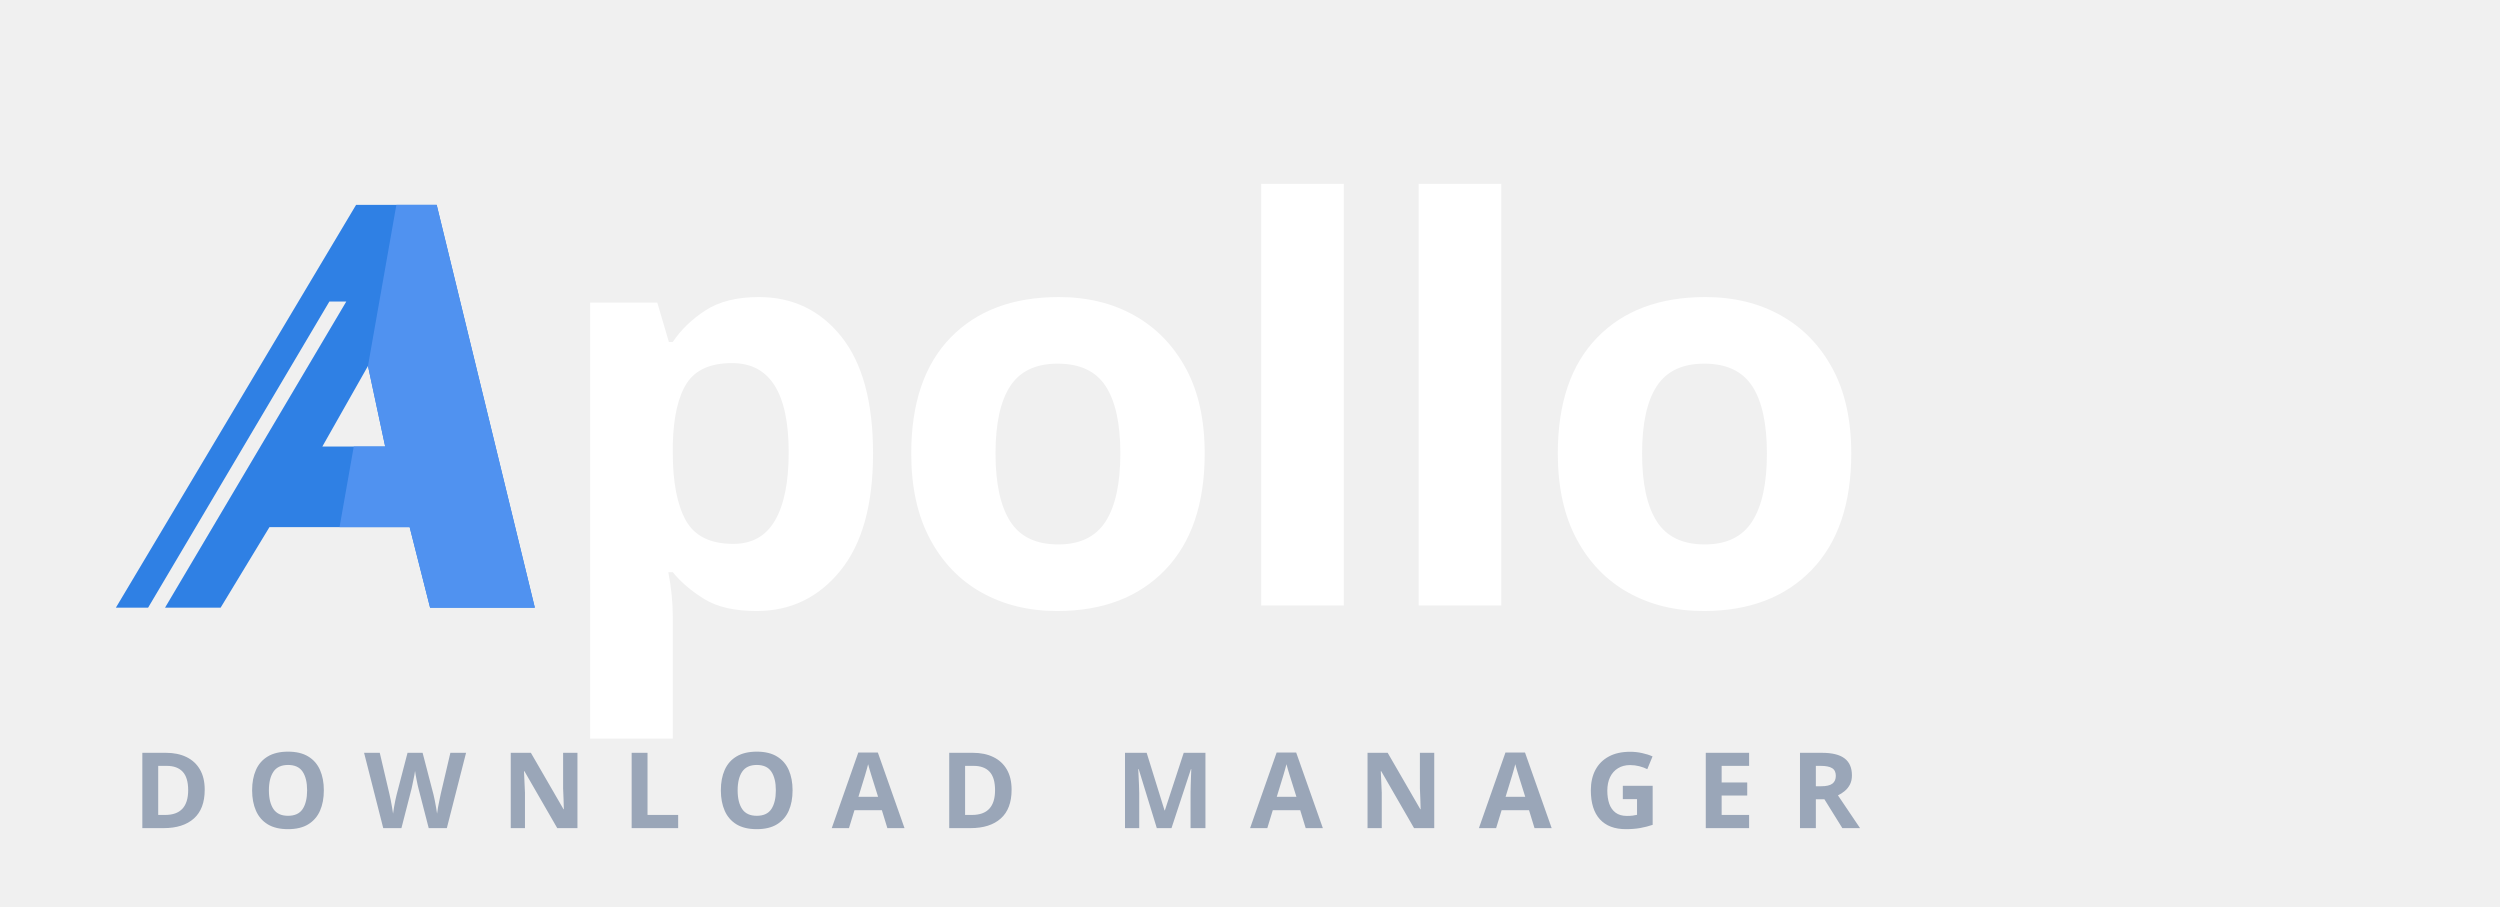
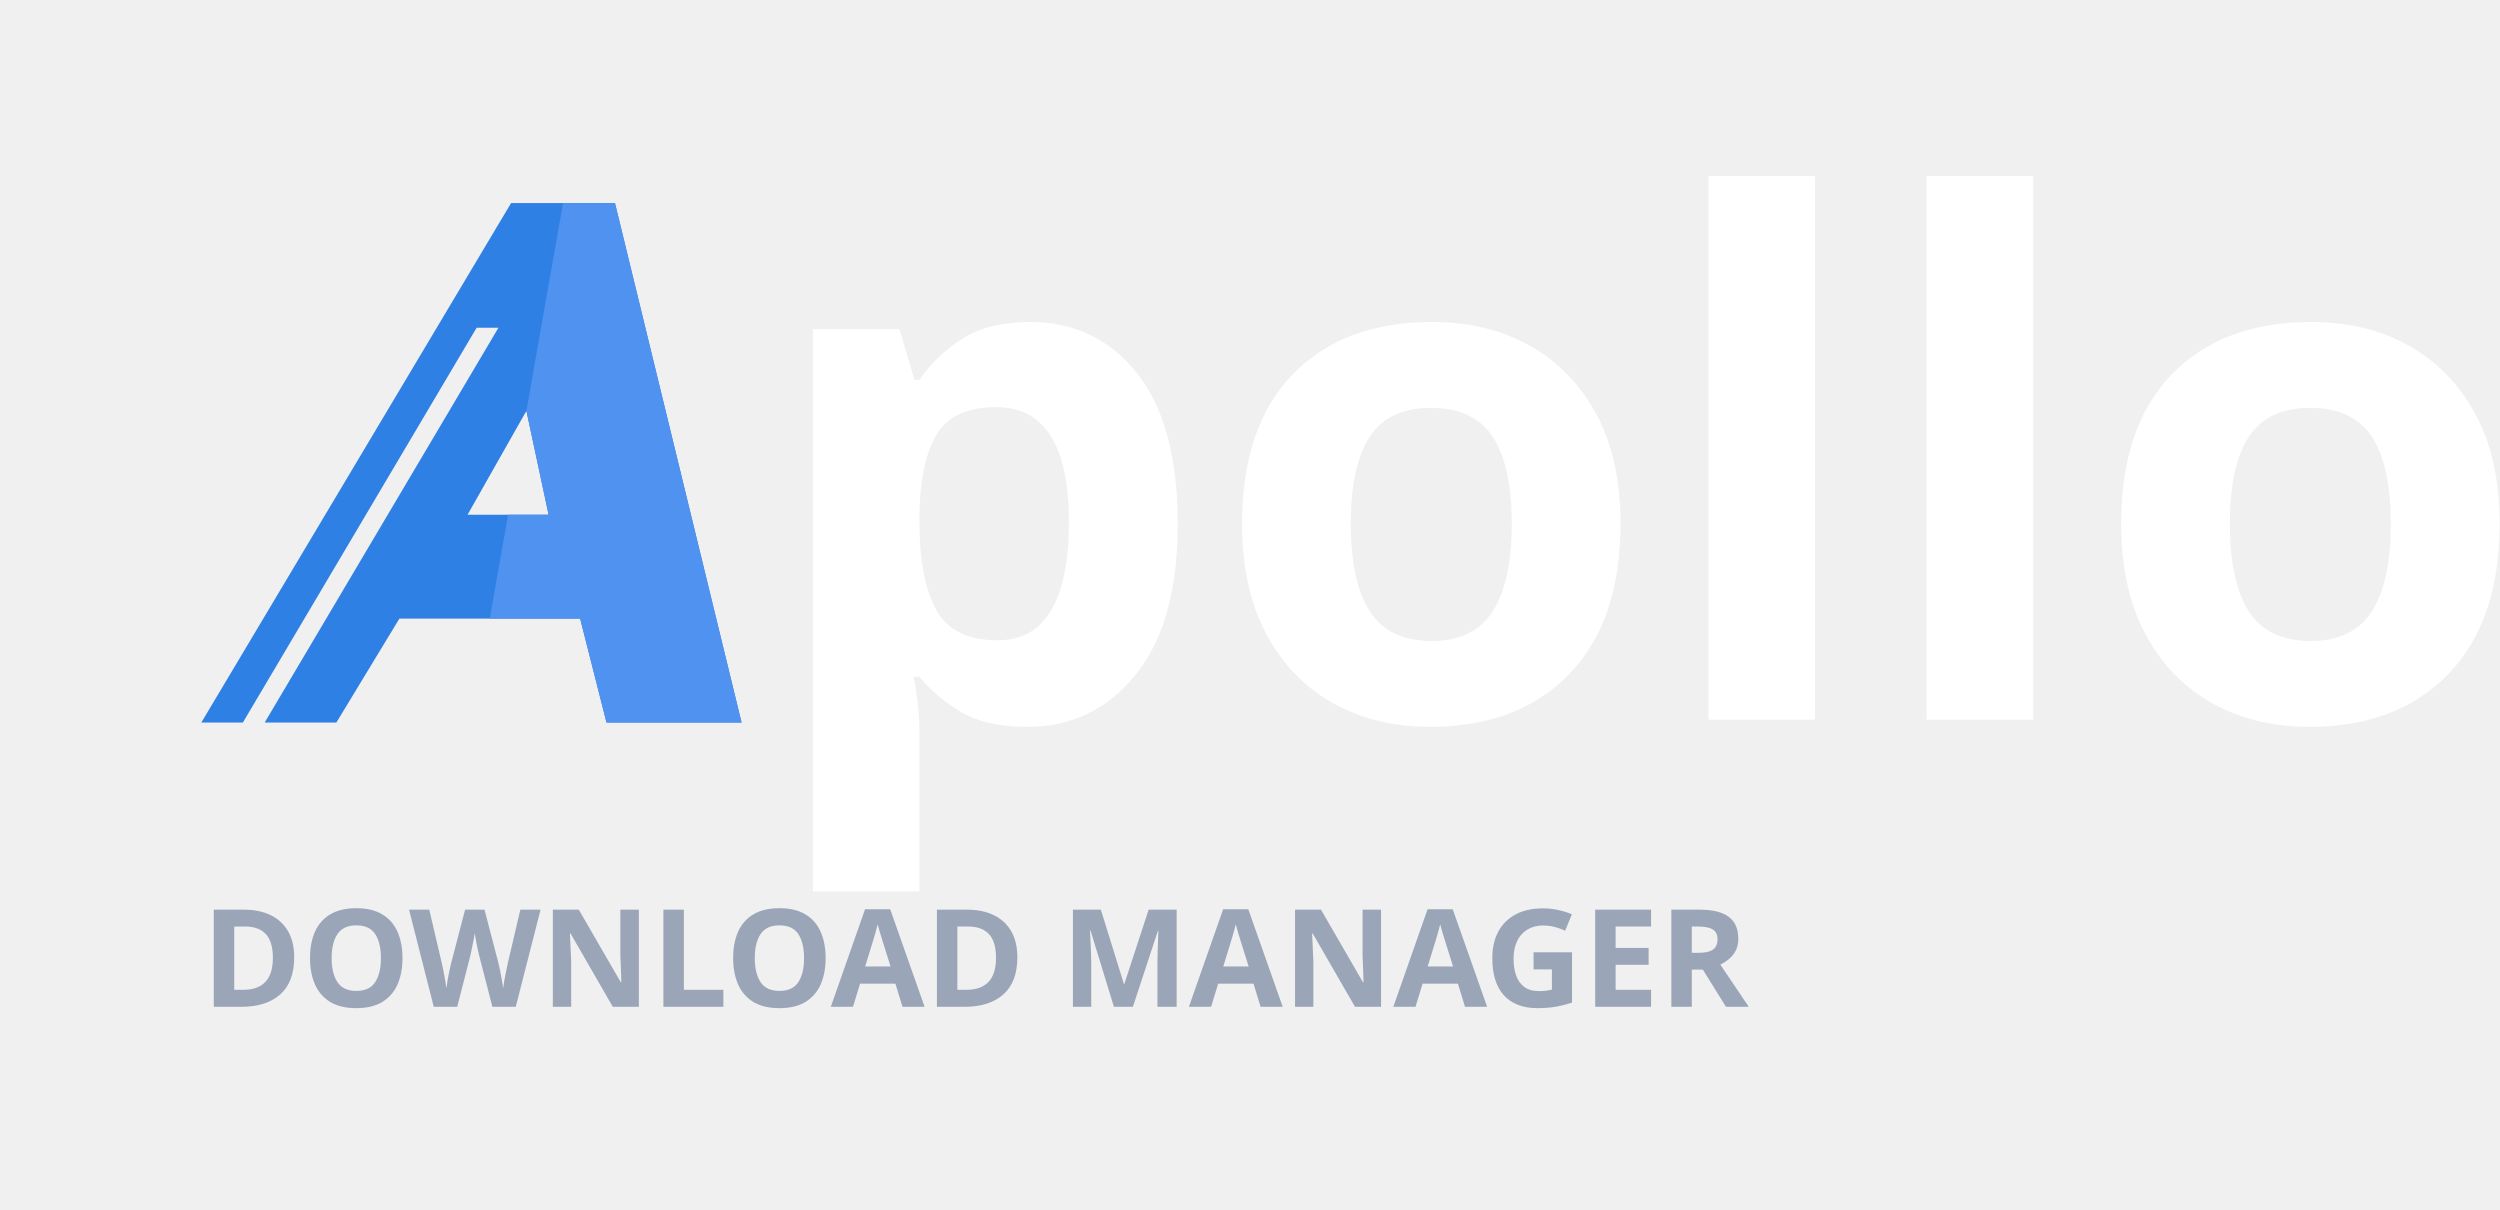
- <svg xmlns="http://www.w3.org/2000/svg" viewBox="0 0 640 232" width="640" height="232">
+ <svg xmlns="http://www.w3.org/2000/svg" viewBox="-10.3 12.4 496.3 239.6" width="496" height="240">
  <defs>
    <clipPath id="front">
      <rect x="64" y="0" width="80" height="128" />
    </clipPath>
  </defs>
  <svg x="16" y="38" width="132" height="132" viewBox="0 0 128 128">
    <g transform="translate(2 2) skewX(-10) translate(19 0)">
      <path fill="#2F80E4" fill-rule="evenodd" d="M12 112 L54 12 H74 L116 112 H90 L81.4 92 H46.6 L38 112 Z M64 52 L71.8 72 H56.2 Z M20 112 L51.6 36 L55.8 36 L24.2 112 Z" />
      <path fill="#5092F0" fill-rule="evenodd" clip-path="url(#front)" d="M12 112 L54 12 H74 L116 112 H90 L81.4 92 H46.6 L38 112 Z M64 52 L71.8 72 H56.2 Z" />
    </g>
  </svg>
-   <text x="140" y="155" fill="#FFFFFF" font-family="Outfit, sans-serif" font-size="142" font-weight="700" letter-spacing="-3">pollo</text>
-   <text x="34" y="212" fill="#9AA6B8" font-family="Outfit, sans-serif" font-size="27" font-weight="600" letter-spacing="9">DOWNLOAD MANAGER</text>
+   <text x="140" y="155" fill="#FFFFFF" font-family="Outfit, sans-serif" font-size="142" font-weight="700" textLength="306" lengthAdjust="spacing">pollo</text>
+   <text x="29.7" y="212" fill="#9AA6B8" font-family="Outfit, sans-serif" font-size="27" font-weight="600" textLength="416.3" lengthAdjust="spacing">DOWNLOAD MANAGER</text>
</svg>
